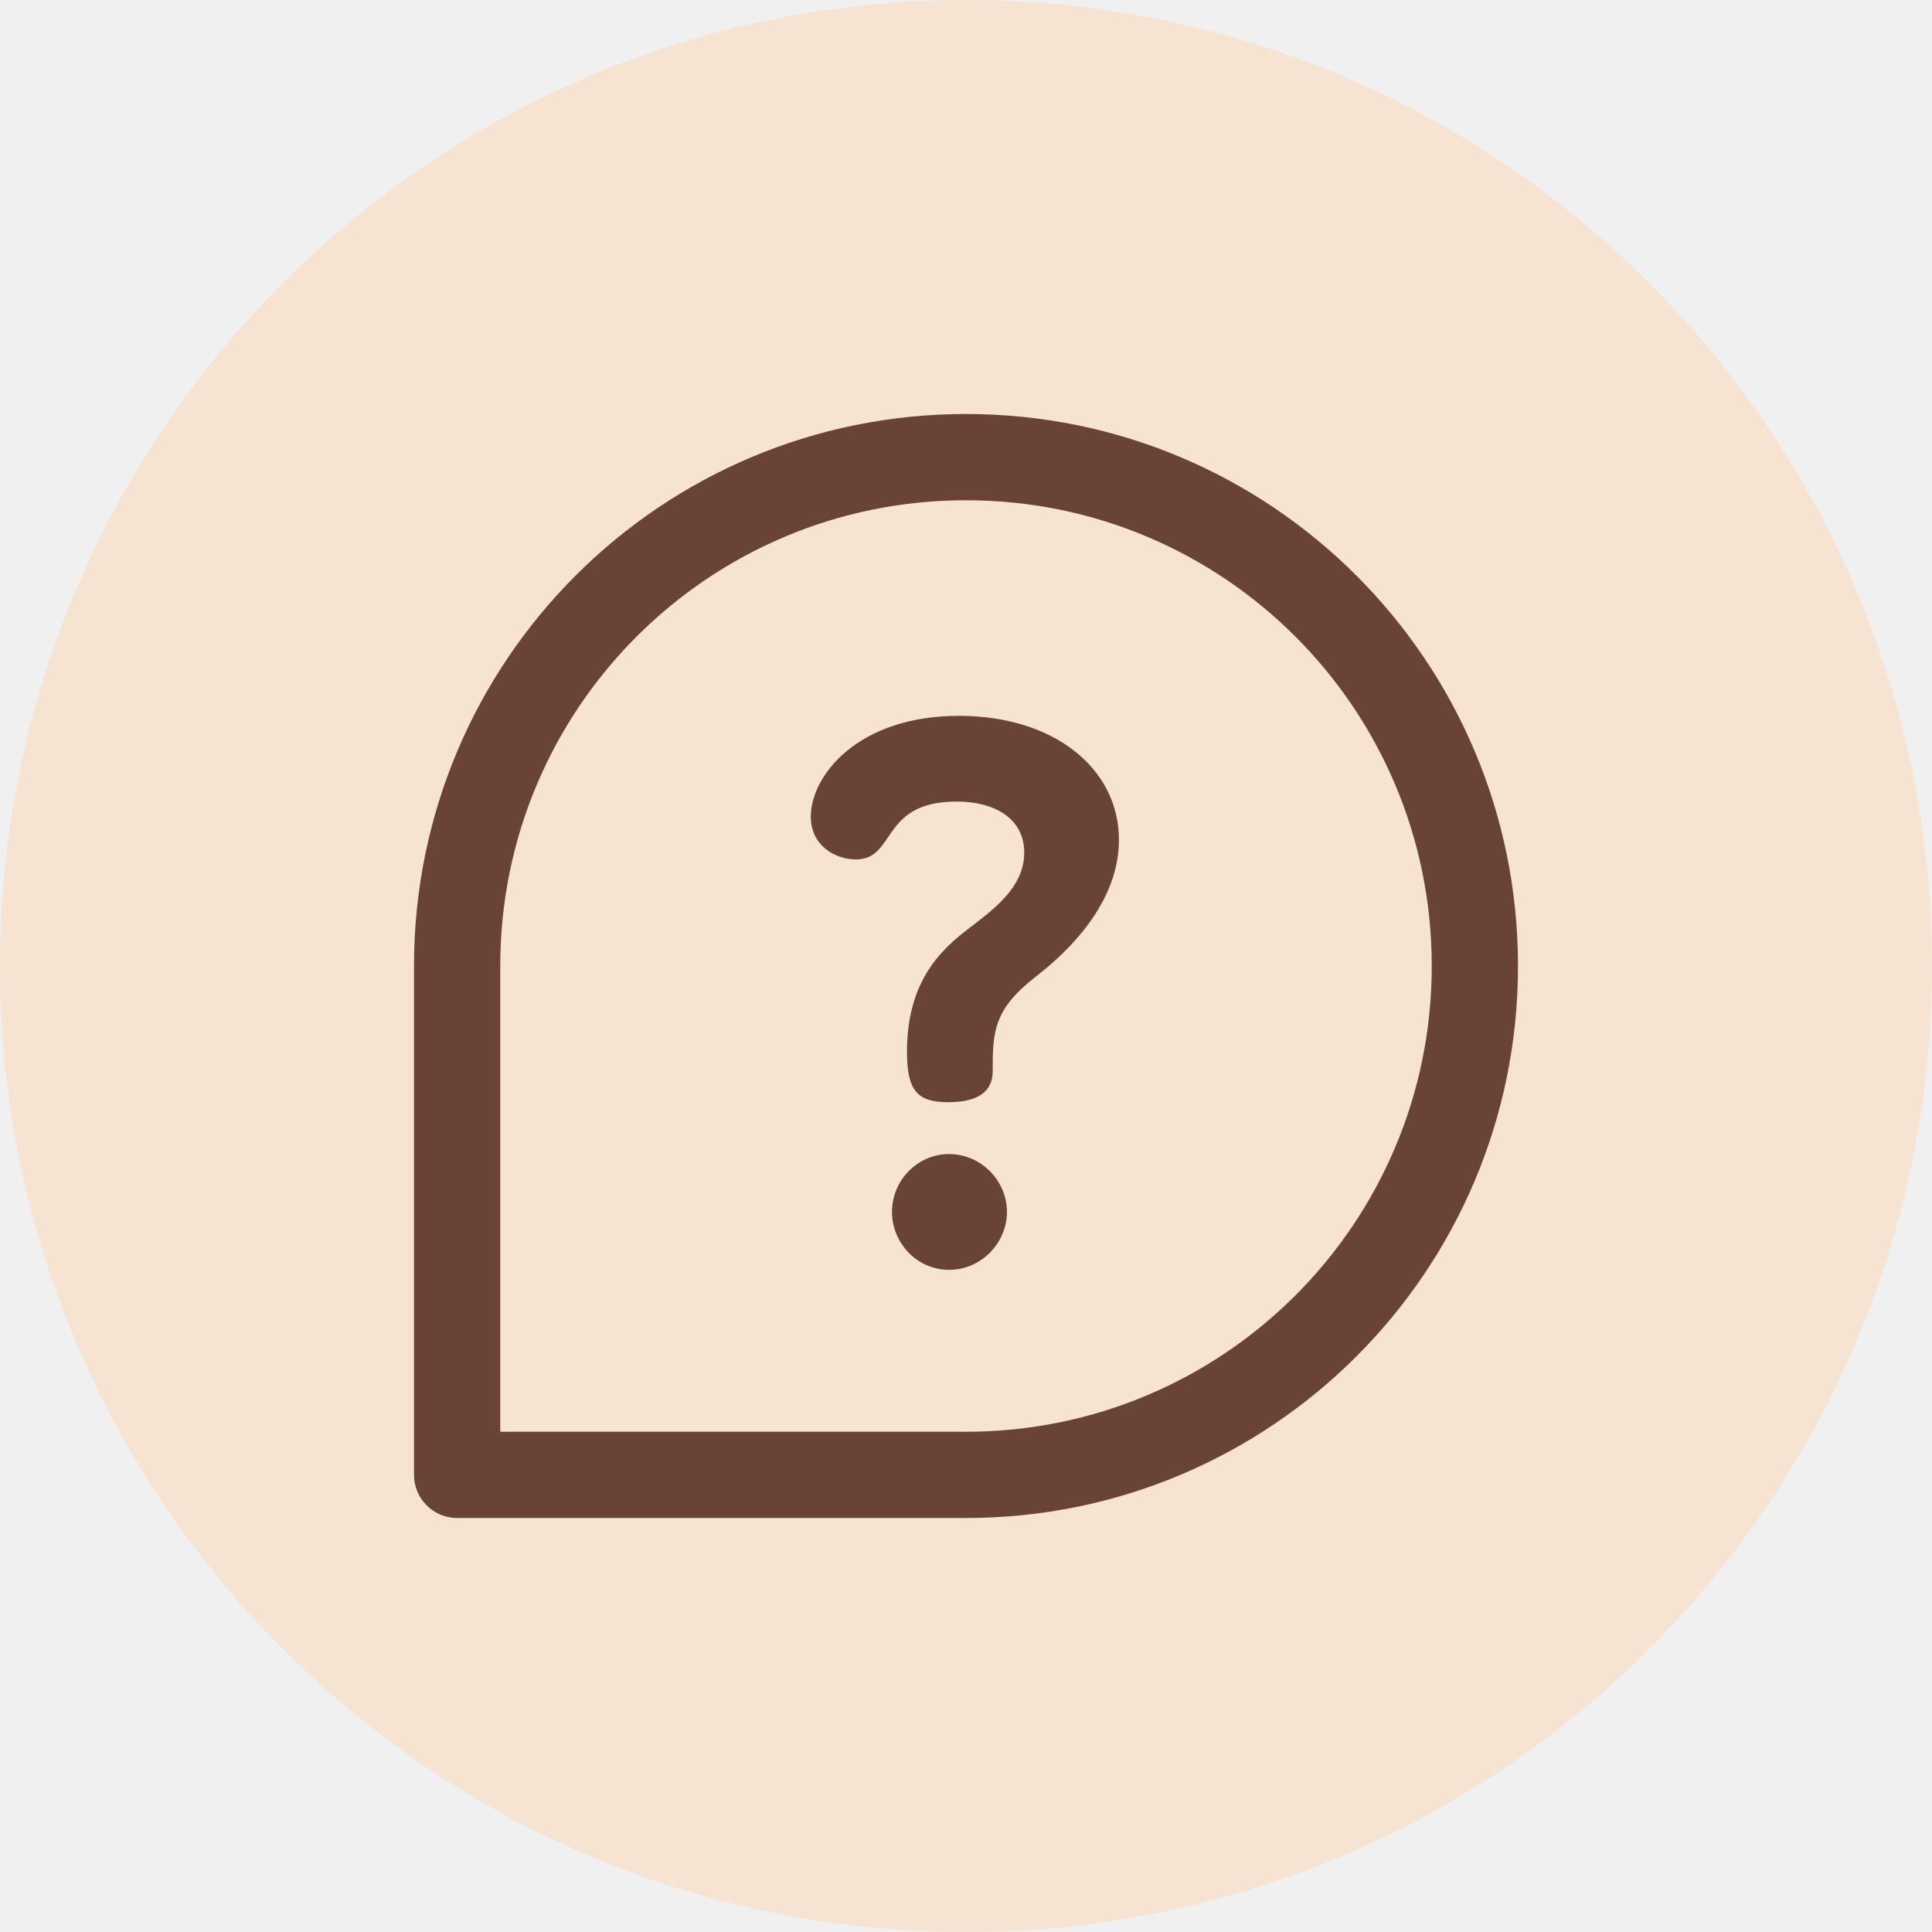
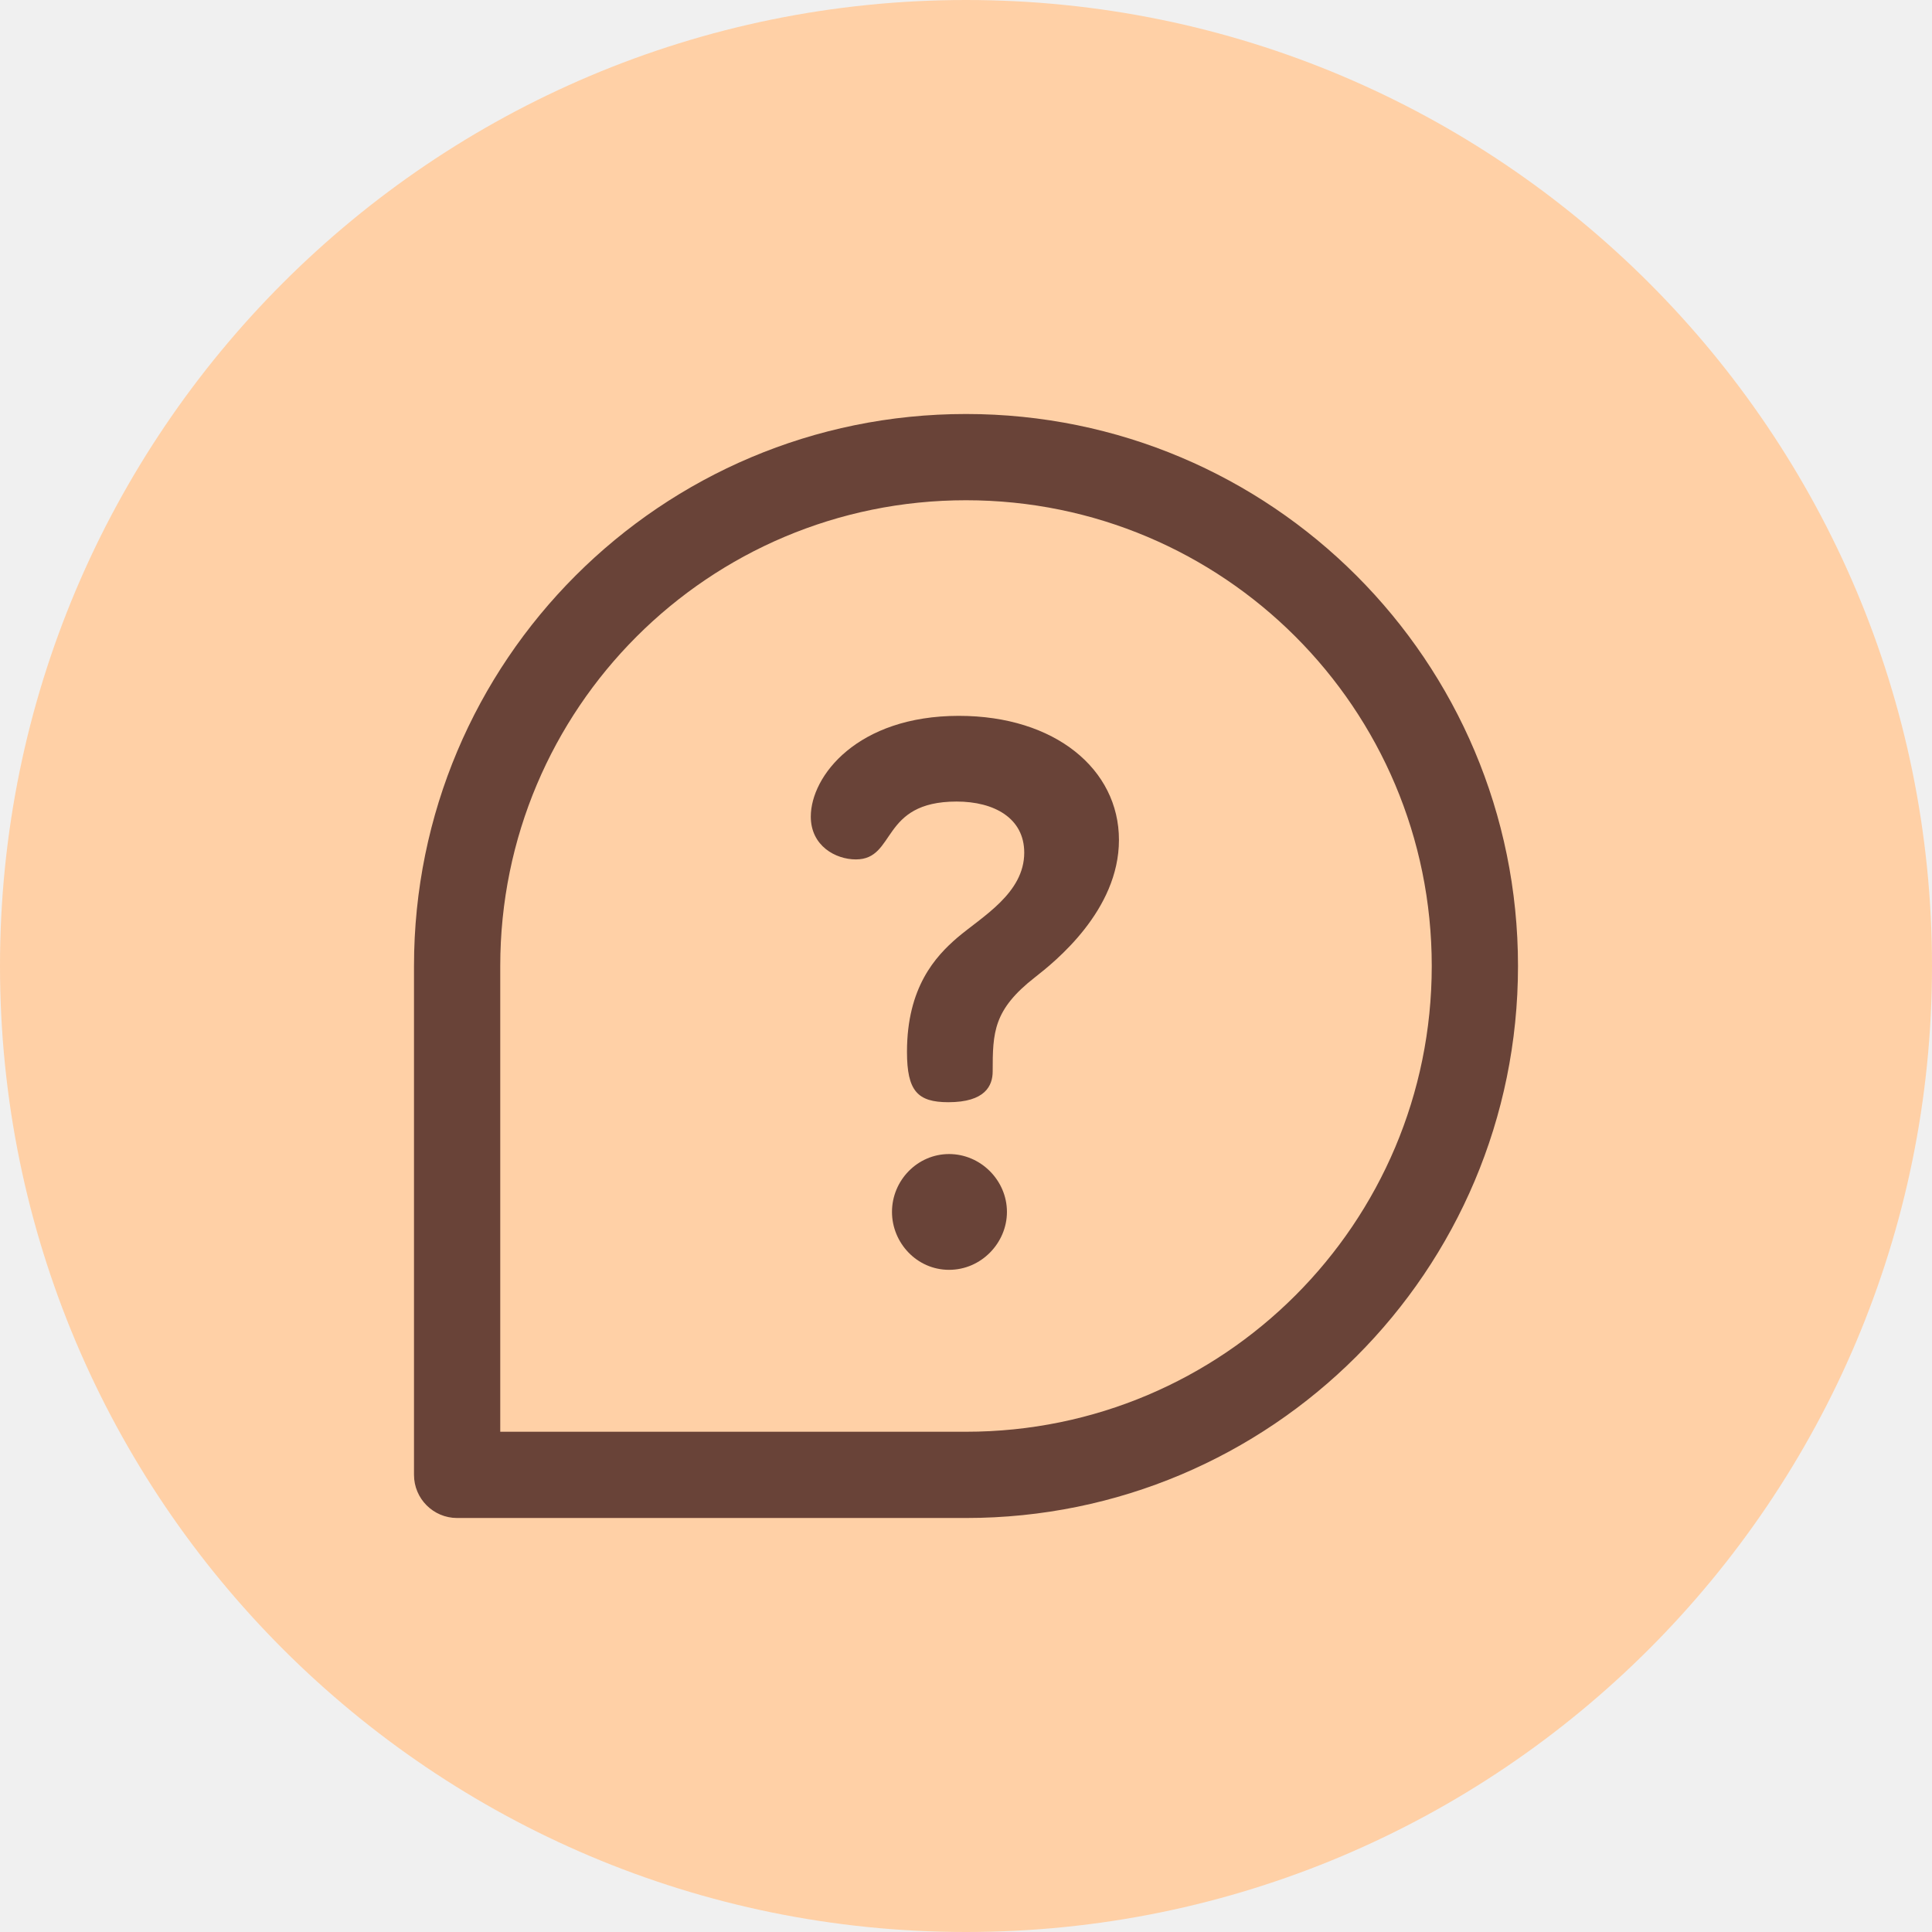
<svg xmlns="http://www.w3.org/2000/svg" width="42" height="42" viewBox="0 0 42 42" fill="none">
-   <rect opacity="0.4" width="42" height="42" rx="21" fill="#FFD0A6" />
-   <g clip-path="url(#clip0_69_285)">
+   <rect width="42" height="42" rx="21" fill="#FFD0A6" />
+   <g clip-path="url(#clip0_16_611)">
    <path d="M20.632 25.088C19.946 25.088 19.391 25.66 19.391 26.346C19.391 27.016 19.93 27.605 20.632 27.605C21.335 27.605 21.89 27.016 21.89 26.346C21.89 25.66 21.319 25.088 20.632 25.088Z" fill="#694338" />
    <path d="M20.845 15.562C18.639 15.562 17.626 16.87 17.626 17.752C17.626 18.389 18.165 18.683 18.606 18.683C19.489 18.683 19.129 17.425 20.796 17.425C21.613 17.425 22.266 17.785 22.266 18.536C22.266 19.419 21.351 19.925 20.812 20.383C20.338 20.791 19.717 21.461 19.717 22.866C19.717 23.716 19.946 23.961 20.616 23.961C21.417 23.961 21.58 23.602 21.58 23.291C21.58 22.441 21.596 21.951 22.495 21.249C22.936 20.905 24.325 19.794 24.325 18.259C24.325 16.723 22.936 15.562 20.845 15.562Z" fill="#694338" />
    <path d="M21 9C14.368 9 9 14.367 9 21V32.062C9 32.58 9.42 33 9.938 33H21C27.632 33 33 27.633 33 21C33 14.368 27.633 9 21 9ZM21 31.125H10.875V21C10.875 15.404 15.403 10.875 21 10.875C26.596 10.875 31.125 15.403 31.125 21C31.125 26.596 26.596 31.125 21 31.125Z" fill="#694338" />
  </g>
  <defs>
-     <clipPath id="clip0_69_285">
+     <clipPath id="clip0_16_611">
      <rect width="24" height="24" fill="white" transform="translate(9 9)" />
    </clipPath>
  </defs>
</svg>
